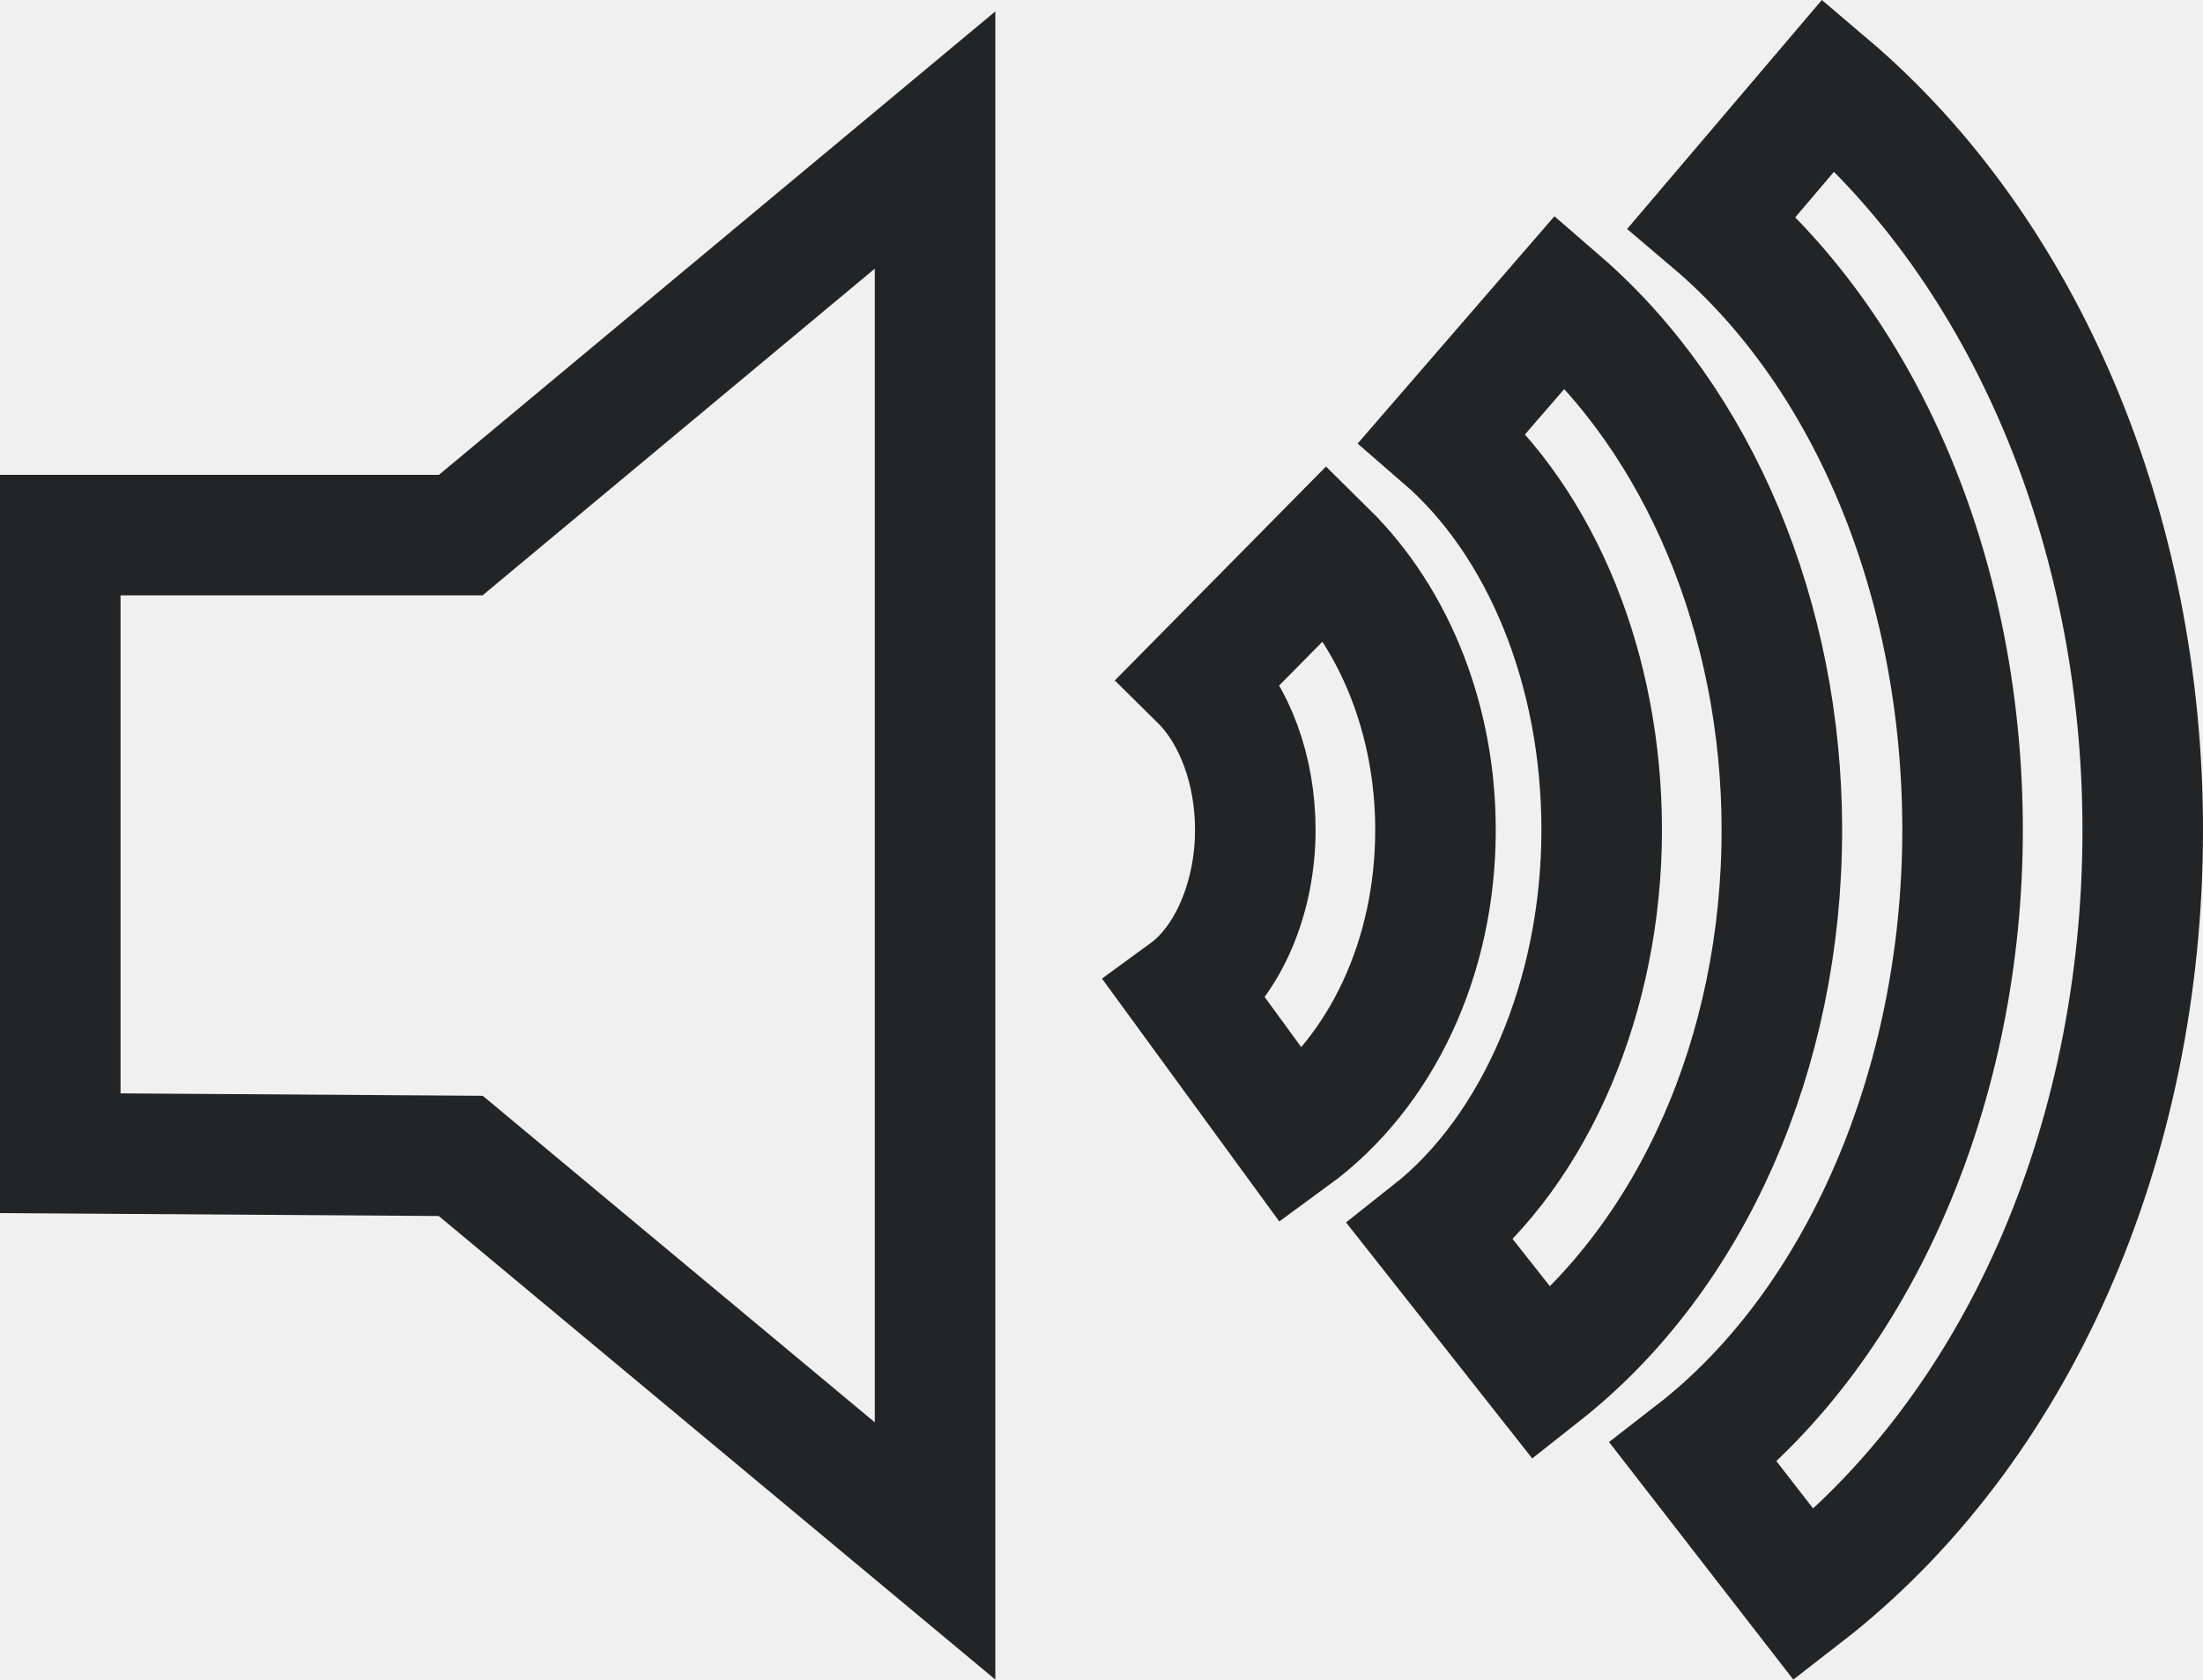
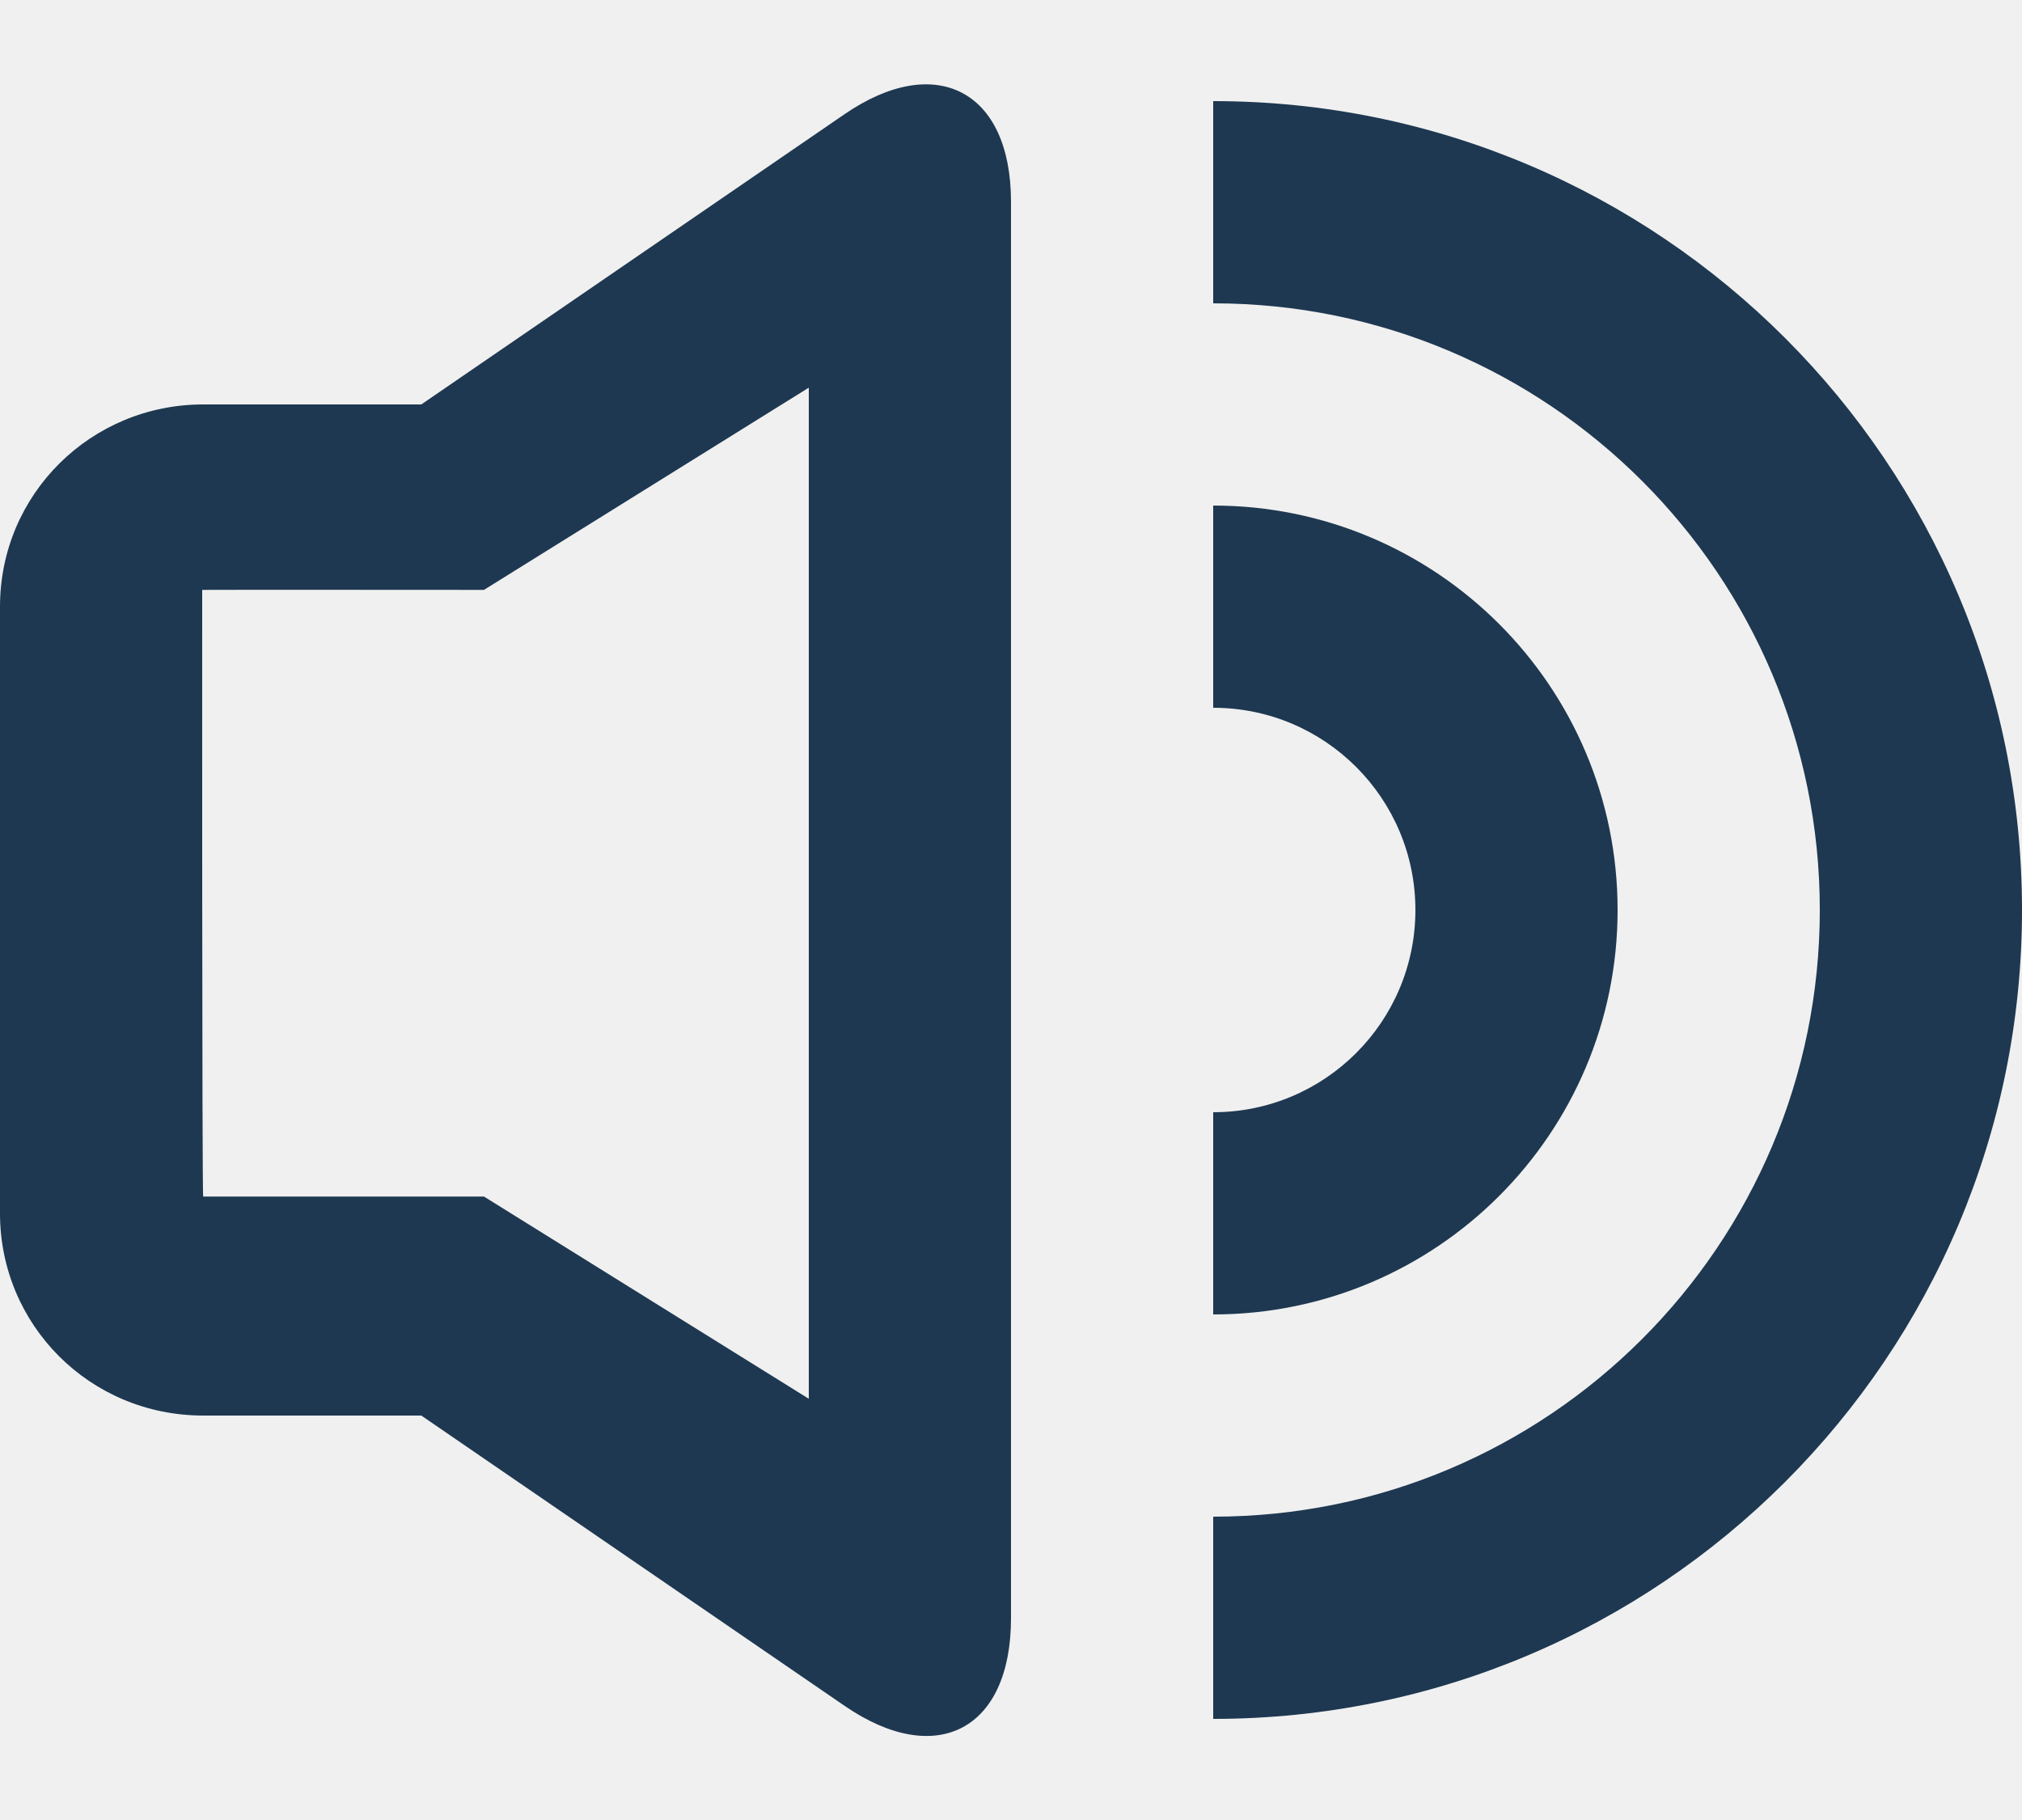
- <svg xmlns="http://www.w3.org/2000/svg" version="1.1" id="Ebene_1" x="0px" y="0px" width="456.915px" height="348.451px" viewBox="76.292 146.796 456.915 348.451" enable-background="new 76.292 146.796 456.915 348.451" xml:space="preserve">
-   <path fill="none" stroke="#222426" stroke-width="25" stroke-miterlimit="10" d="M455.587,164.411l-24.195,28.46  c32.535,27.631,51.947,74.776,51.947,126.1c0,53.02-21.363,102.529-55.781,129.21l22.898,29.53  c44.002-34.105,70.251-93.461,70.251-158.74C520.707,256.819,496.357,199.036,455.587,164.411z M351.432,261.258l-26.249,26.595  c7.185,7.099,11.467,18.722,11.467,31.119c0,14.041-5.63,27.218-14.333,33.572l22.035,30.188  c18.582-13.573,29.669-37.405,29.669-63.761C374.021,296.47,365.784,275.419,351.432,261.258z M88.792,257.804v128.242l83.065,0.553  l98.375,81.961V175.844l-98.375,81.96H88.792z M399.96,209.294l-24.453,28.253c20.654,17.874,32.984,48.319,32.984,81.424  c0,34.246-13.608,66.229-35.472,83.498l23.142,29.34c31.119-24.539,49.701-66.729,49.701-112.838  C445.862,275.177,428.696,234.162,399.96,209.294z" />
+ <svg xmlns="http://www.w3.org/2000/svg" xmlns:xlink="http://www.w3.org/1999/xlink" width="20px" height="18px" viewBox="0 0 20 18" version="1.1">
+   <description>Created with Sketch.</description>
+   <defs>
+     <rect id="path-1" x="12" y="0" width="11" height="22" />
+   </defs>
+   <g id="Assets" stroke="none" stroke-width="1" fill="none" fill-rule="evenodd">
+     <g id="Artboard-1" transform="translate(-20, -642)">
+       <g id="Icon_Audio" transform="translate(20, 641)">
+         <path d="M2.01,15 C0.89,15 0,14.105 0,13 L0,7 C0,5.887 0.9,5 2.01,5 L4.167,5 L8.354,2.129 C9.253,1.512 10,1.893 10,2.995 L10,17.005 C10,18.107 9.263,18.495 8.354,17.871 L4.167,15 L2.01,15 Z M2.01,12.834 C1.997,12.834 2,6.834 2,6.834 C2,6.832 4.787,6.834 4.787,6.834 L8,4.834 L8,14.834 L4.787,12.834 L2.01,12.834 Z" id="Path-2" fill="#1E3851" />
+         <mask id="mask-2" fill="white">
+           <use xlink:href="#path-1" />
+         </mask>
+         <use id="Rectangle-44" xlink:href="#path-1" />
+         <path d="M20,10 C20,5.582 16.418,2 12,2 C7.582,2 4,5.582 4,10 C4,14.418 7.582,18 12,18 C16.418,18 20,14.418 20,10 Z M18,10 C18,6.686 15.314,4 12,4 C8.686,4 6,6.686 6,10 C6,13.314 8.686,16 12,16 C15.314,16 18,13.314 18,10 Z M16,10 C16,7.791 14.209,6 12,6 C9.791,6 8,7.791 8,10 C8,12.209 9.791,14 12,14 C14.209,14 16,12.209 16,10 Z M14,10 C14,8.895 13.105,8 12,8 C10.895,8 10,8.895 10,10 C10,11.105 10.895,12 12,12 C13.105,12 14,11.105 14,10 Z" id="Oval-9" fill="#1E3851" mask="url(#mask-2)" />
+       </g>
+     </g>
+   </g>
</svg>
